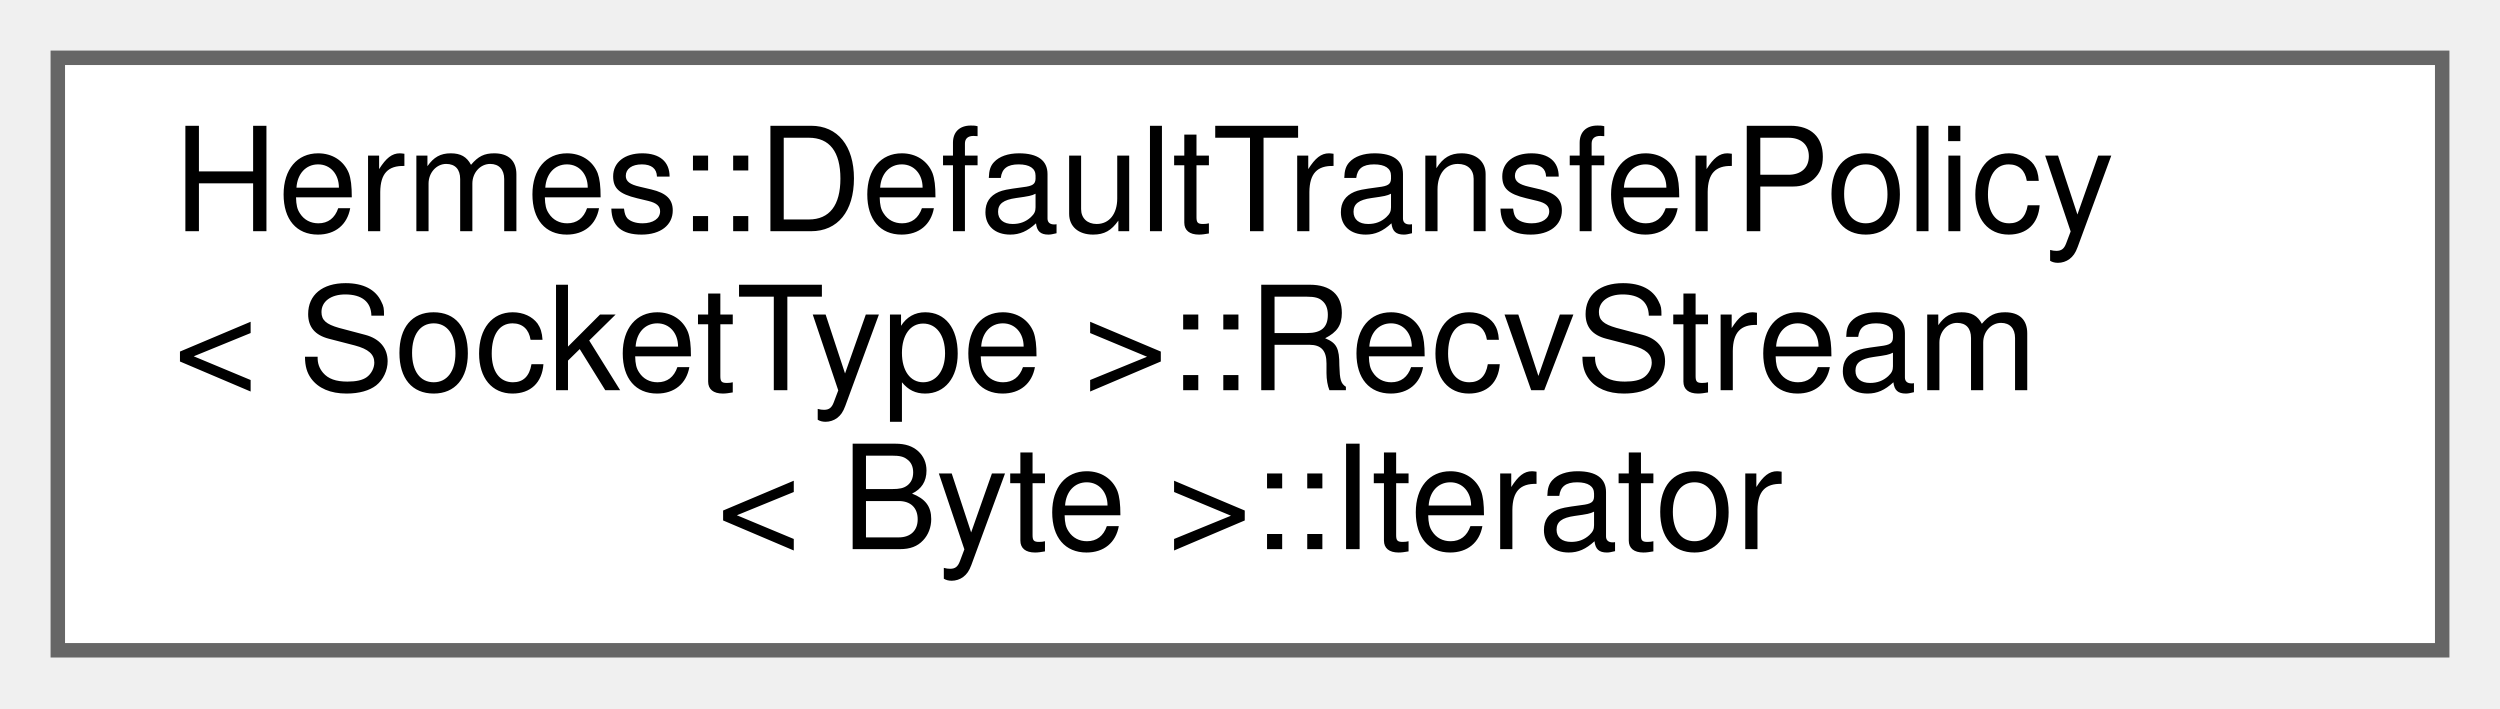
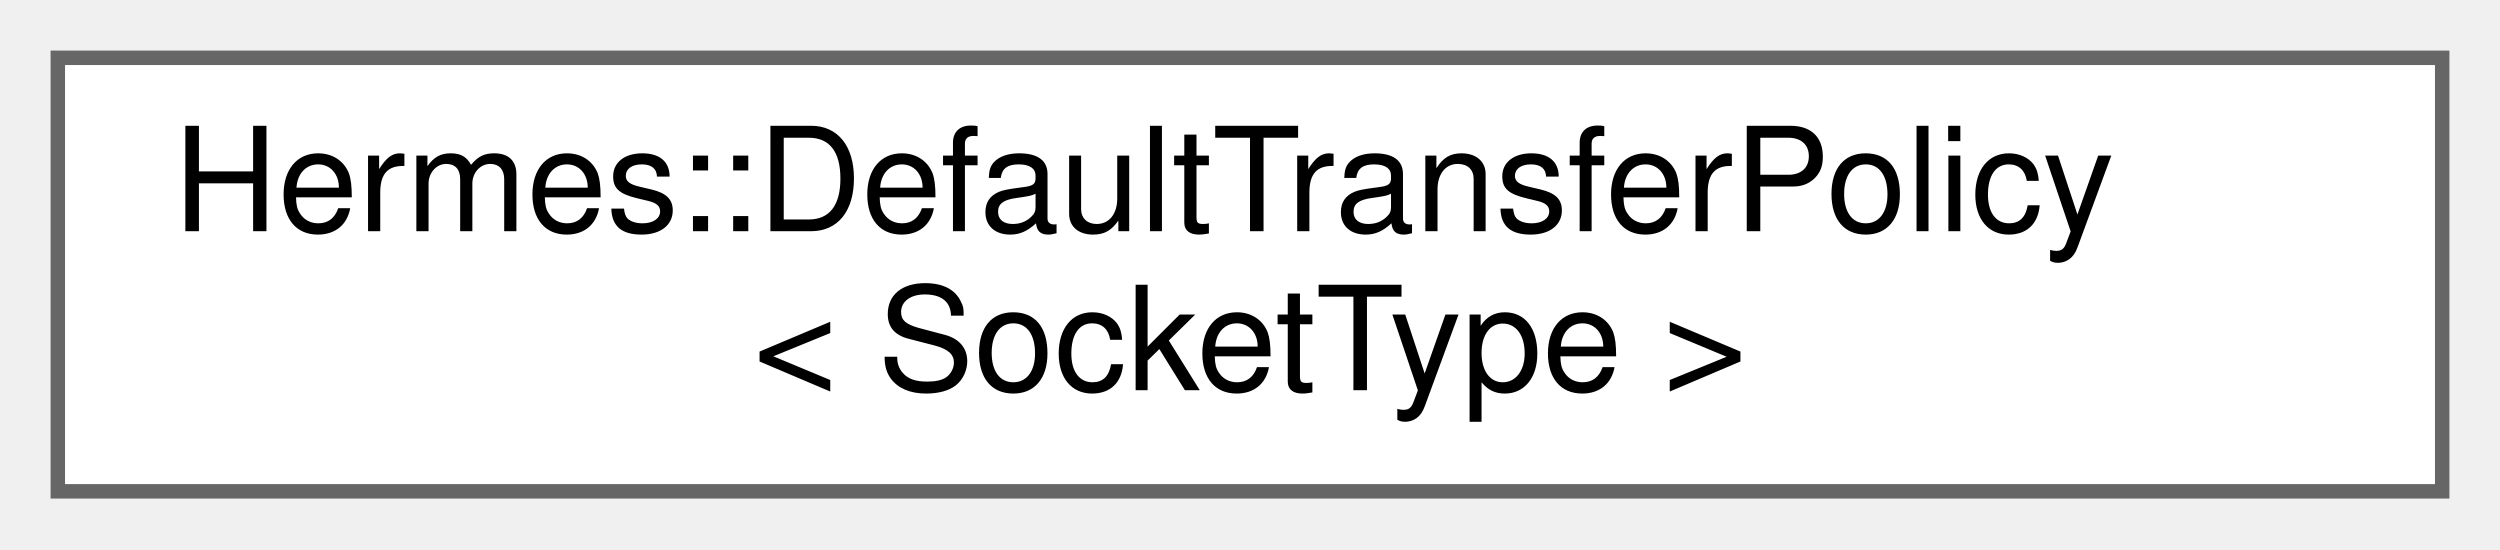
- <svg xmlns="http://www.w3.org/2000/svg" xmlns:xlink="http://www.w3.org/1999/xlink" width="173pt" height="49pt" viewBox="0.00 0.00 173.00 49.00">
-   <g id="graph0" class="graph" transform="scale(1 1) rotate(0) translate(4 45)">
+ <svg xmlns="http://www.w3.org/2000/svg" xmlns:xlink="http://www.w3.org/1999/xlink" width="173pt" height="38pt" viewBox="0.00 0.00 173.00 38.00">
+   <g id="graph0" class="graph" transform="scale(1 1) rotate(0) translate(4 34)">
    <g id="Node000000" class="node">
      <g id="a_Node000000">
-         <a xlink:href="struct_hermes_1_1_default_transfer_policy_1_1_recv_stream_1_1_iterator.html" target="_top" xlink:title=" ">
-           <polygon fill="white" stroke="#666666" points="165,-41 0,-41 0,0 165,0 165,-41" />
-           <text text-anchor="start" x="8" y="-29" font-family="Helvetica,sans-Serif" font-size="10.00">Hermes::DefaultTransferPolicy</text>
-           <text text-anchor="start" x="8" y="-18" font-family="Helvetica,sans-Serif" font-size="10.00">&lt; SocketType &gt;::RecvStream</text>
-           <text text-anchor="middle" x="82.5" y="-7" font-family="Helvetica,sans-Serif" font-size="10.00">&lt; Byte &gt;::Iterator</text>
+         <a xlink:href="struct_hermes_1_1_default_transfer_policy.html" target="_top" xlink:title=" ">
+           <polygon fill="white" stroke="#666666" points="165,-30 0,-30 0,0 165,0 165,-30" />
+           <text text-anchor="start" x="8" y="-18" font-family="Helvetica,sans-Serif" font-size="10.00">Hermes::DefaultTransferPolicy</text>
+           <text text-anchor="middle" x="82.5" y="-7" font-family="Helvetica,sans-Serif" font-size="10.00">&lt; SocketType &gt;</text>
        </a>
      </g>
    </g>
  </g>
</svg>
